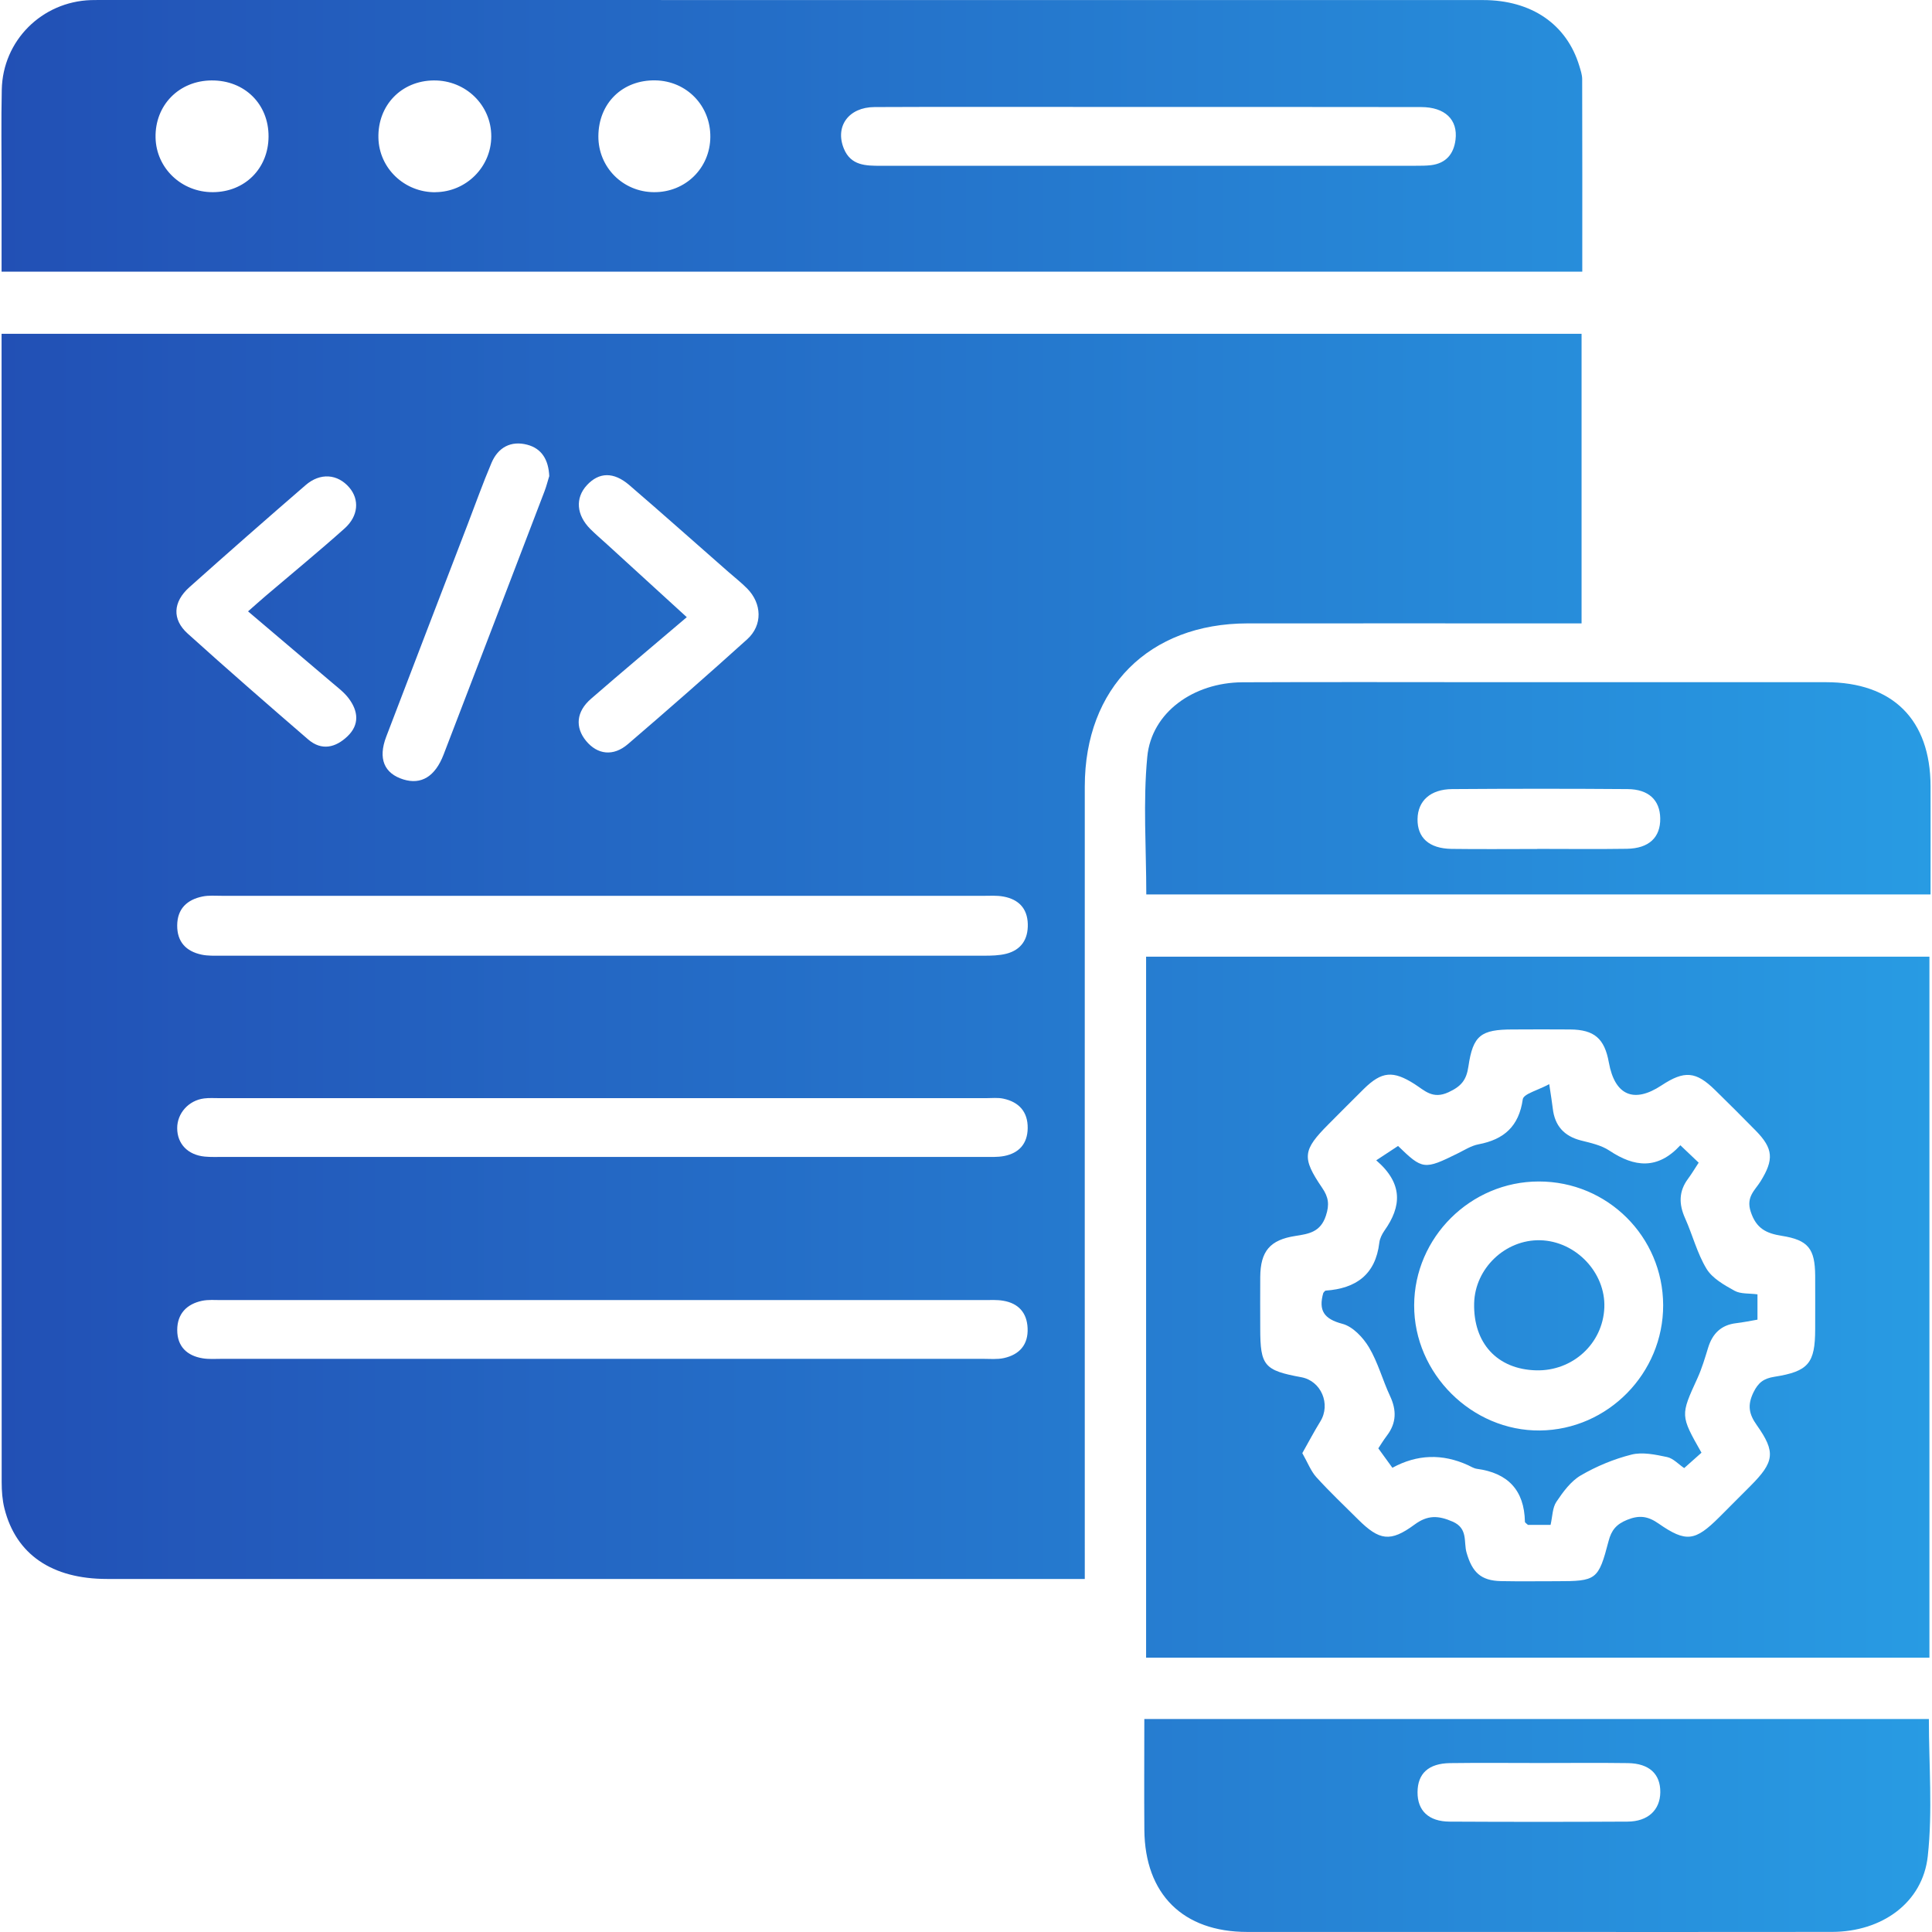
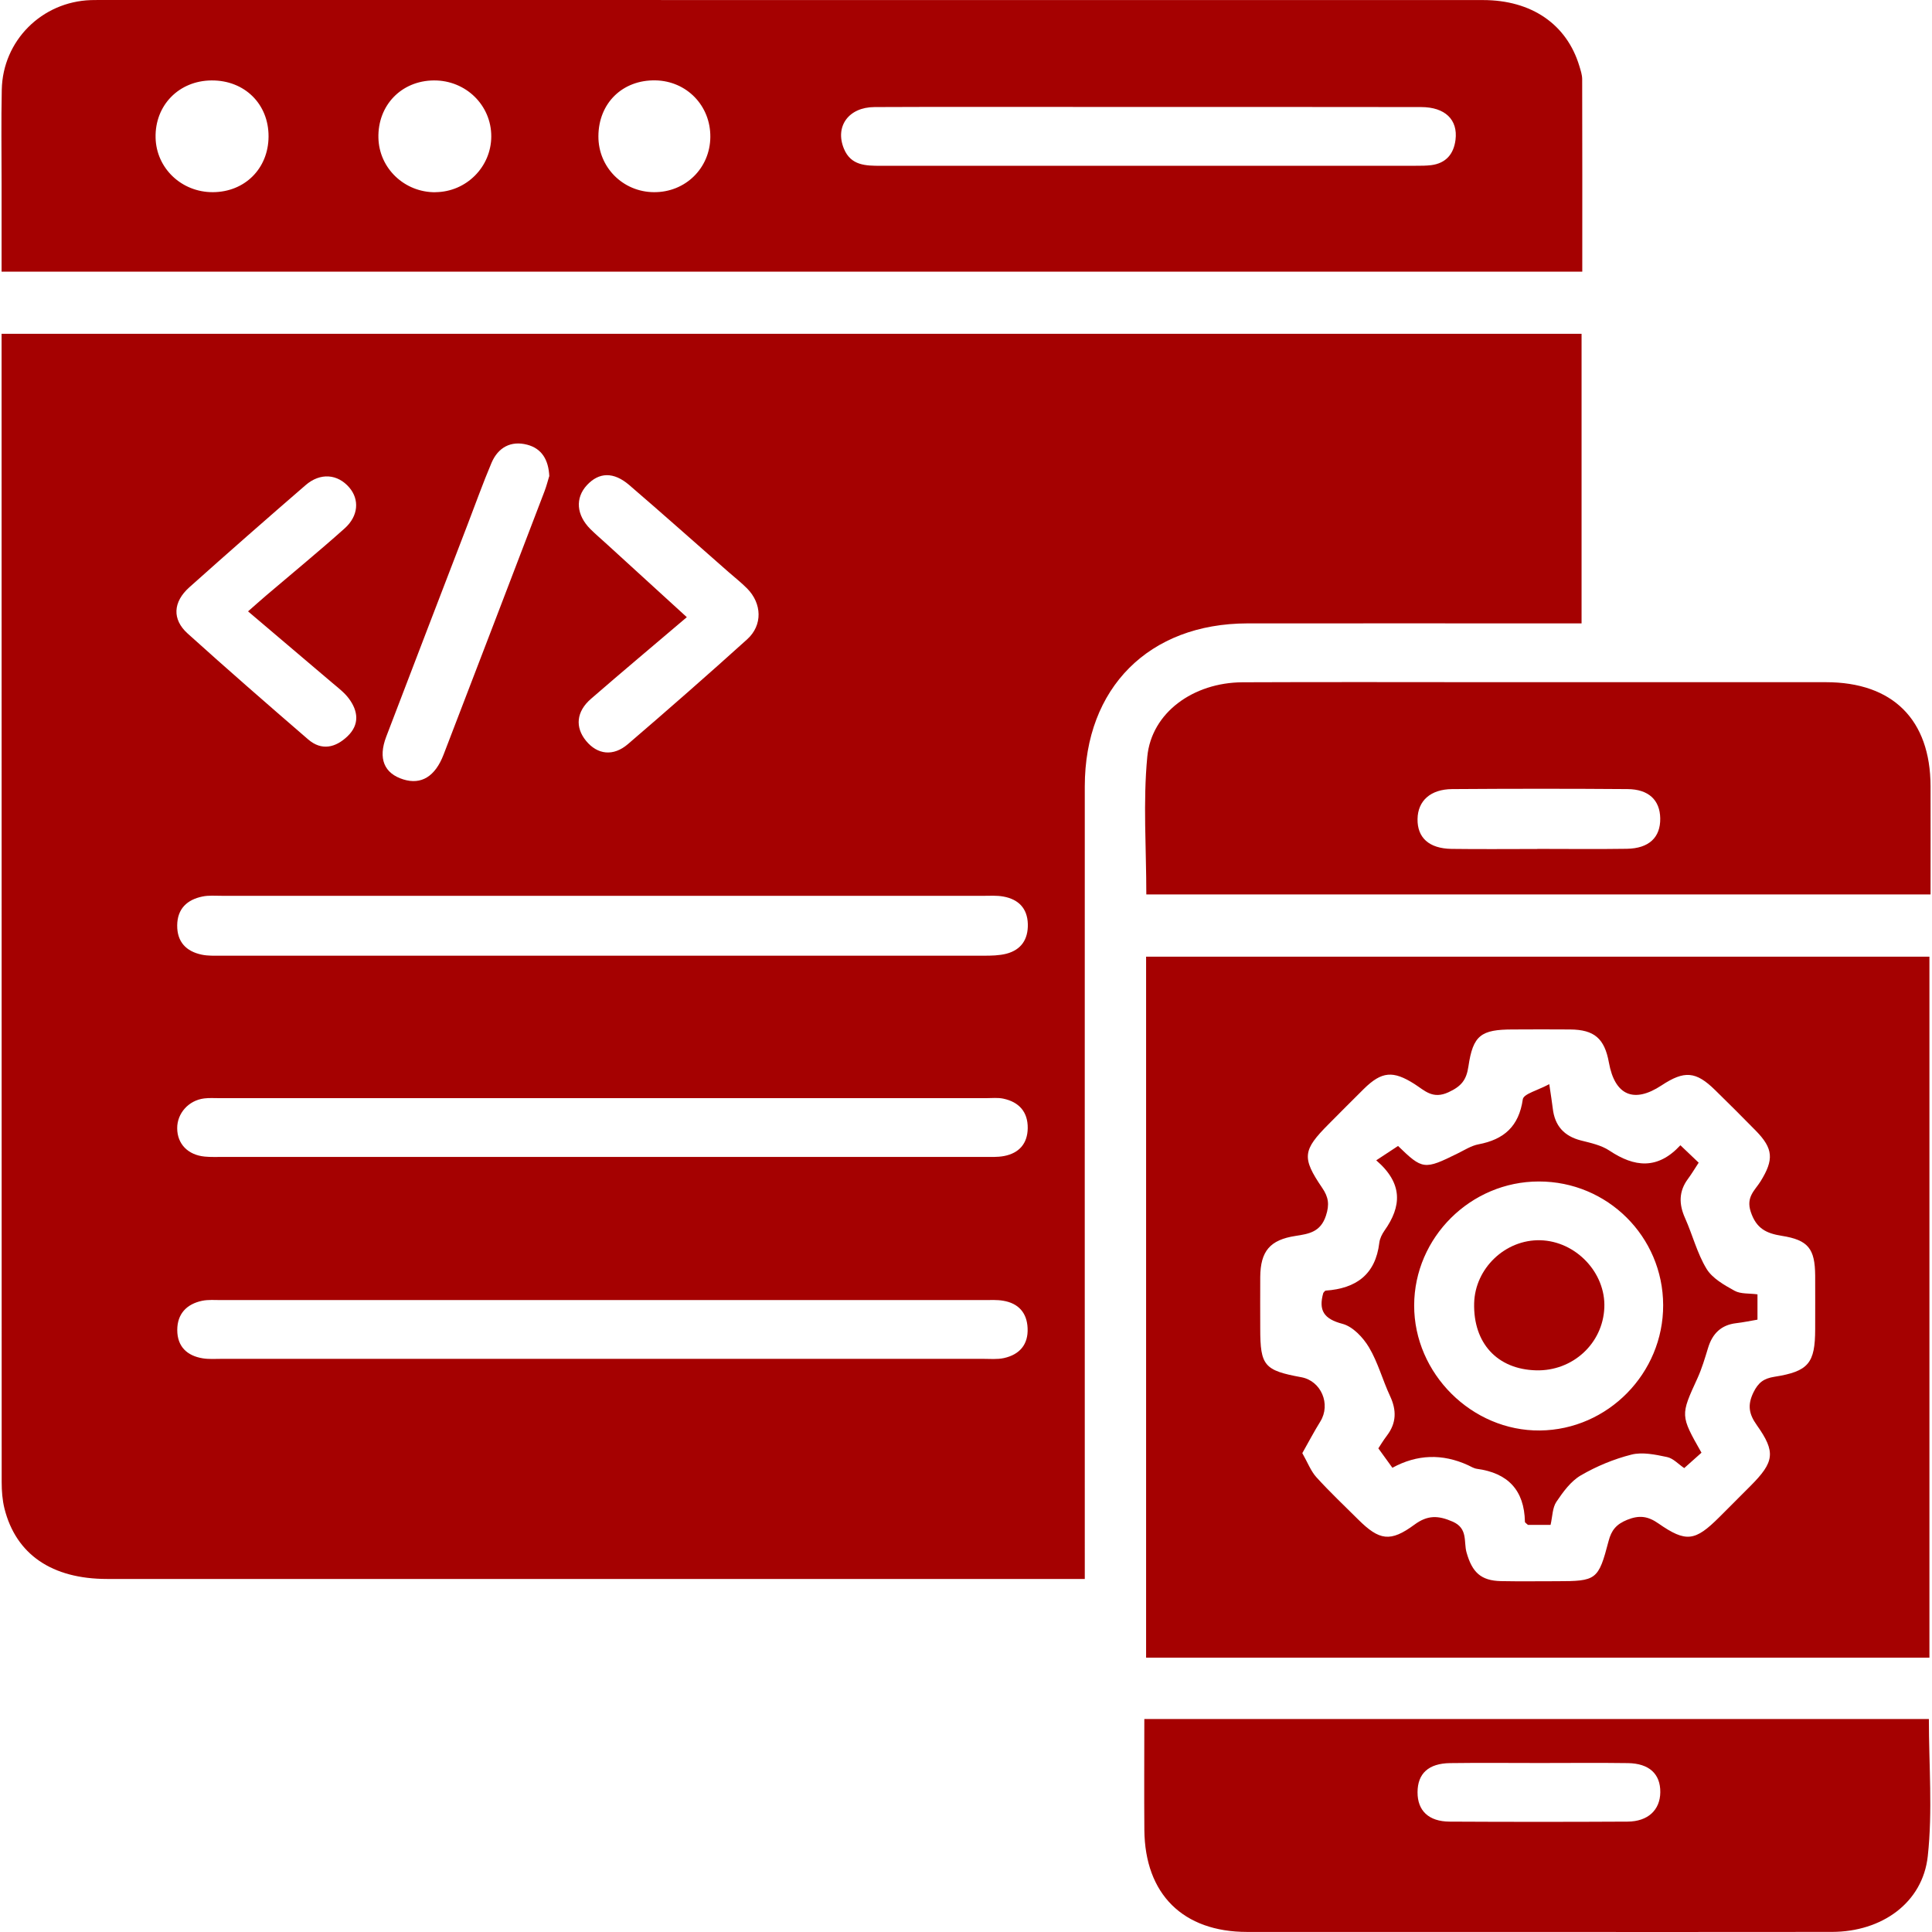
<svg xmlns="http://www.w3.org/2000/svg" width="60" height="60" viewBox="0 0 60 60" fill="none">
-   <path d="M33.687 49.036H33.026C23.125 49.036 13.226 49.036 3.325 49.036C1.613 49.036 0.498 48.275 0.139 46.851C0.072 46.586 0.052 46.304 0.052 46.029C0.049 34.31 0.049 22.591 0.049 10.872C0.049 10.716 0.049 10.562 0.049 10.366H49.117V19.36C48.902 19.36 48.693 19.36 48.482 19.36C45.235 19.36 41.987 19.357 38.74 19.36C35.684 19.365 33.691 21.36 33.689 24.421C33.686 32.358 33.689 40.297 33.689 48.235V49.035L33.687 49.036ZM18.756 27.82C14.797 27.82 10.839 27.82 6.88 27.82C6.682 27.82 6.479 27.802 6.288 27.842C5.811 27.94 5.507 28.221 5.503 28.737C5.498 29.251 5.78 29.546 6.264 29.648C6.455 29.688 6.658 29.68 6.855 29.68C14.753 29.68 22.651 29.681 30.549 29.68C30.783 29.68 31.028 29.676 31.253 29.619C31.715 29.499 31.932 29.17 31.919 28.694C31.905 28.204 31.626 27.929 31.166 27.844C30.955 27.804 30.733 27.821 30.515 27.821C26.596 27.821 22.676 27.821 18.758 27.821L18.756 27.82ZM18.65 35.929C22.609 35.929 26.569 35.929 30.529 35.929C30.747 35.929 30.969 35.941 31.18 35.902C31.647 35.813 31.91 35.518 31.916 35.037C31.923 34.529 31.645 34.223 31.161 34.12C30.99 34.083 30.805 34.104 30.628 34.104C22.689 34.104 14.749 34.104 6.812 34.104C6.653 34.104 6.493 34.093 6.337 34.113C5.857 34.174 5.501 34.574 5.503 35.037C5.503 35.523 5.833 35.868 6.358 35.919C6.555 35.938 6.753 35.929 6.952 35.929C10.852 35.929 14.751 35.929 18.652 35.929H18.65ZM18.65 42.2C22.609 42.2 26.569 42.2 30.528 42.2C30.745 42.2 30.971 42.222 31.178 42.176C31.663 42.068 31.937 41.757 31.913 41.246C31.893 40.77 31.629 40.475 31.158 40.396C30.964 40.362 30.763 40.375 30.566 40.375C22.666 40.375 14.767 40.375 6.869 40.375C6.671 40.375 6.468 40.358 6.277 40.397C5.795 40.499 5.504 40.804 5.504 41.305C5.504 41.815 5.806 42.105 6.296 42.184C6.49 42.216 6.691 42.2 6.89 42.2C10.809 42.2 14.729 42.2 18.65 42.2ZM21.33 19.166C20.307 20.038 19.321 20.861 18.352 21.704C17.896 22.099 17.855 22.586 18.199 23.007C18.553 23.438 19.047 23.5 19.502 23.108C20.748 22.039 21.984 20.956 23.203 19.855C23.69 19.416 23.665 18.741 23.2 18.273C23.019 18.091 22.816 17.932 22.622 17.762C21.595 16.862 20.576 15.953 19.542 15.064C19.055 14.646 18.602 14.663 18.228 15.066C17.858 15.466 17.898 15.994 18.336 16.432C18.504 16.599 18.686 16.753 18.861 16.913C19.677 17.657 20.492 18.403 21.33 19.168V19.166ZM7.704 18.986C7.92 18.797 8.092 18.641 8.269 18.491C9.081 17.799 9.908 17.121 10.703 16.41C11.134 16.024 11.165 15.512 10.849 15.142C10.486 14.717 9.946 14.671 9.489 15.068C8.278 16.115 7.074 17.172 5.88 18.238C5.369 18.695 5.341 19.236 5.826 19.674C7.059 20.787 8.311 21.877 9.568 22.962C9.989 23.326 10.424 23.218 10.792 22.866C11.173 22.502 11.123 22.08 10.831 21.691C10.692 21.504 10.497 21.358 10.316 21.204C9.462 20.476 8.603 19.75 7.704 18.987V18.986ZM17.058 14.791C17.036 14.277 16.822 13.928 16.373 13.811C15.867 13.678 15.468 13.895 15.265 14.373C14.995 15.007 14.764 15.659 14.516 16.304C13.675 18.495 12.831 20.685 11.995 22.878C11.734 23.559 11.931 24.021 12.526 24.206C13.08 24.378 13.513 24.119 13.777 23.432C14.826 20.707 15.868 17.981 16.911 15.255C16.974 15.09 17.015 14.918 17.055 14.793L17.058 14.791Z" fill="url(#paint0_linear_8_61)" />
-   <path d="M49.139 8.436H0.049C0.049 7.501 0.049 6.597 0.049 5.692C0.049 4.723 0.034 3.753 0.055 2.783C0.087 1.26 1.299 0.054 2.822 0.003C2.902 0 2.981 0 3.06 0C17.392 0 31.723 0 46.055 0.002C47.566 0.002 48.658 0.757 49.048 2.05C49.088 2.182 49.134 2.318 49.136 2.453C49.142 4.429 49.139 6.405 49.139 8.436ZM35.706 3.321C35.033 3.321 34.36 3.321 33.687 3.321C31.512 3.321 29.334 3.315 27.159 3.325C26.353 3.328 25.923 3.928 26.208 4.619C26.426 5.145 26.887 5.149 27.356 5.149C32.895 5.148 38.434 5.149 43.973 5.148C44.132 5.148 44.291 5.148 44.448 5.129C44.907 5.07 45.146 4.783 45.202 4.343C45.281 3.716 44.876 3.326 44.134 3.325C41.325 3.32 38.516 3.323 35.706 3.321ZM6.612 5.968C7.604 5.963 8.334 5.234 8.34 4.243C8.346 3.232 7.596 2.491 6.571 2.498C5.558 2.504 4.809 3.269 4.831 4.275C4.852 5.224 5.639 5.973 6.612 5.968ZM13.524 5.968C14.481 5.959 15.254 5.184 15.257 4.237C15.259 3.266 14.464 2.49 13.472 2.498C12.466 2.506 11.728 3.269 11.752 4.281C11.772 5.227 12.563 5.979 13.524 5.97V5.968ZM22.06 4.256C22.07 3.283 21.325 2.515 20.356 2.496C19.331 2.477 18.588 3.204 18.583 4.231C18.578 5.192 19.343 5.963 20.31 5.968C21.284 5.975 22.051 5.224 22.06 4.256Z" fill="url(#paint1_linear_8_61)" />
-   <path d="M35.593 29.711H59.92V51.48H35.593V29.711ZM40.444 45.128C40.611 45.42 40.708 45.685 40.882 45.877C41.293 46.331 41.741 46.753 42.175 47.186C42.837 47.843 43.177 47.902 43.929 47.348C44.338 47.046 44.668 47.062 45.114 47.256C45.597 47.467 45.451 47.886 45.544 48.213C45.719 48.827 45.986 49.09 46.617 49.103C47.191 49.114 47.766 49.106 48.339 49.106C49.58 49.106 49.639 49.071 49.956 47.859C50.043 47.524 50.194 47.337 50.532 47.2C50.911 47.046 51.179 47.086 51.505 47.313C52.363 47.91 52.642 47.867 53.395 47.116C53.717 46.794 54.039 46.472 54.359 46.15C55.104 45.404 55.154 45.099 54.559 44.26C54.313 43.914 54.263 43.638 54.455 43.242C54.605 42.935 54.775 42.809 55.105 42.757C56.169 42.59 56.37 42.333 56.372 41.276C56.372 40.722 56.375 40.167 56.372 39.613C56.365 38.779 56.156 38.51 55.335 38.38C54.856 38.304 54.54 38.155 54.369 37.627C54.22 37.169 54.502 36.966 54.675 36.689C55.093 36.014 55.075 35.672 54.526 35.113C54.11 34.689 53.69 34.27 53.266 33.855C52.668 33.267 52.311 33.239 51.598 33.709C50.74 34.275 50.15 34.018 49.965 32.999C49.831 32.252 49.513 31.977 48.763 31.971C48.169 31.965 47.574 31.969 46.98 31.971C45.992 31.971 45.744 32.152 45.603 33.12C45.541 33.54 45.384 33.736 44.983 33.921C44.494 34.147 44.246 33.869 43.931 33.667C43.264 33.242 42.913 33.269 42.356 33.816C41.99 34.177 41.628 34.543 41.264 34.908C40.455 35.719 40.422 35.951 41.061 36.89C41.257 37.176 41.293 37.406 41.177 37.755C41.011 38.263 40.65 38.318 40.233 38.383C39.441 38.504 39.144 38.856 39.138 39.659C39.133 40.194 39.138 40.729 39.138 41.262C39.138 42.414 39.262 42.56 40.414 42.771C41.03 42.884 41.336 43.608 41.004 44.144C40.812 44.455 40.641 44.78 40.446 45.126L40.444 45.128Z" fill="url(#paint2_linear_8_61)" />
-   <path d="M35.538 53.386H59.903C59.903 54.817 60.022 56.244 59.869 57.643C59.712 59.094 58.443 59.993 56.897 59.997C53.474 60.003 50.05 59.998 46.627 59.998C43.994 59.998 41.363 60 38.73 59.998C36.739 59.997 35.557 58.826 35.539 56.833C35.53 55.706 35.538 54.579 35.538 53.386ZM47.823 54.752C46.893 54.752 45.962 54.742 45.032 54.755C44.362 54.765 44.026 55.079 44.023 55.657C44.019 56.231 44.367 56.569 45.019 56.572C46.86 56.582 48.702 56.582 50.543 56.572C51.178 56.569 51.556 56.212 51.562 55.66C51.568 55.093 51.219 54.765 50.556 54.755C49.645 54.742 48.734 54.752 47.823 54.752Z" fill="url(#paint3_linear_8_61)" />
-   <path d="M35.599 27.777C35.599 26.336 35.495 24.908 35.63 23.502C35.761 22.127 37.062 21.198 38.583 21.189C41.196 21.177 43.812 21.186 46.425 21.186C49.851 21.186 53.277 21.185 56.703 21.186C58.781 21.186 59.95 22.349 59.955 24.416C59.958 25.522 59.955 26.628 59.955 27.777H35.599ZM47.741 26.363C48.669 26.363 49.597 26.374 50.524 26.36C51.211 26.349 51.57 26.006 51.56 25.414C51.551 24.849 51.202 24.511 50.546 24.506C48.729 24.492 46.914 24.493 45.097 24.506C44.424 24.511 44.032 24.871 44.023 25.434C44.013 26.015 44.38 26.352 45.076 26.363C45.965 26.375 46.854 26.366 47.742 26.366L47.741 26.363Z" fill="url(#paint4_linear_8_61)" />
-   <path d="M48.153 47.357H47.452C47.409 47.315 47.358 47.288 47.358 47.261C47.339 46.275 46.825 45.743 45.863 45.615C45.77 45.602 45.681 45.544 45.59 45.502C44.791 45.138 44.008 45.165 43.242 45.583C43.115 45.407 42.977 45.217 42.805 44.98C42.858 44.901 42.958 44.734 43.075 44.58C43.369 44.19 43.375 43.795 43.17 43.357C42.937 42.858 42.794 42.311 42.515 41.843C42.332 41.537 42.012 41.197 41.691 41.113C41.117 40.962 40.941 40.7 41.096 40.153C41.117 40.132 41.142 40.085 41.171 40.081C42.11 40.015 42.718 39.586 42.836 38.594C42.851 38.463 42.92 38.326 42.997 38.215C43.526 37.469 43.581 36.757 42.74 36.035C42.997 35.867 43.207 35.729 43.418 35.589C44.178 36.327 44.233 36.333 45.267 35.822C45.479 35.718 45.689 35.581 45.916 35.538C46.708 35.388 47.171 34.981 47.291 34.14C47.315 33.969 47.764 33.859 48.113 33.669C48.169 34.048 48.201 34.237 48.223 34.427C48.285 34.961 48.572 35.283 49.097 35.418C49.402 35.495 49.73 35.565 49.984 35.735C50.756 36.249 51.478 36.333 52.185 35.567C52.387 35.759 52.553 35.917 52.754 36.108C52.636 36.287 52.539 36.452 52.425 36.606C52.133 36.997 52.136 37.396 52.331 37.831C52.565 38.352 52.706 38.923 52.998 39.404C53.179 39.701 53.547 39.908 53.869 40.086C54.059 40.191 54.325 40.162 54.58 40.197V40.983C54.347 41.023 54.136 41.067 53.923 41.092C53.453 41.146 53.182 41.414 53.047 41.856C52.949 42.176 52.853 42.5 52.715 42.803C52.187 43.957 52.181 43.953 52.841 45.115C52.682 45.256 52.509 45.41 52.304 45.593C52.125 45.472 51.963 45.29 51.773 45.25C51.411 45.174 51.01 45.088 50.667 45.174C50.119 45.312 49.578 45.537 49.091 45.821C48.782 46.002 48.54 46.334 48.334 46.642C48.212 46.824 48.215 47.091 48.155 47.354L48.153 47.357ZM51.651 40.531C51.644 38.404 49.921 36.69 47.79 36.692C45.671 36.692 43.924 38.429 43.918 40.537C43.911 42.657 45.712 44.447 47.825 44.425C49.934 44.403 51.657 42.647 51.651 40.531Z" fill="url(#paint5_linear_8_61)" />
-   <path d="M47.704 42.557C46.498 42.525 45.751 41.713 45.781 40.473C45.808 39.388 46.749 38.491 47.833 38.517C48.937 38.544 49.868 39.523 49.824 40.61C49.778 41.727 48.84 42.587 47.704 42.557Z" fill="url(#paint6_linear_8_61)" />
-   <defs>
-     <linearGradient id="paint0_linear_8_61" x1="0.044" y1="30" x2="59.956" y2="30" gradientUnits="userSpaceOnUse">
-       <stop stop-color="#2250B5" />
-       <stop offset="1" stop-color="#289BE3" />
-     </linearGradient>
-     <linearGradient id="paint1_linear_8_61" x1="0.044" y1="30" x2="59.956" y2="30" gradientUnits="userSpaceOnUse">
-       <stop stop-color="#2250B5" />
-       <stop offset="1" stop-color="#289BE3" />
-     </linearGradient>
-     <linearGradient id="paint2_linear_8_61" x1="0.044" y1="30" x2="59.956" y2="30" gradientUnits="userSpaceOnUse">
-       <stop stop-color="#2250B5" />
-       <stop offset="1" stop-color="#289BE3" />
-     </linearGradient>
-     <linearGradient id="paint3_linear_8_61" x1="0.044" y1="30" x2="59.956" y2="30" gradientUnits="userSpaceOnUse">
-       <stop stop-color="#2250B5" />
-       <stop offset="1" stop-color="#289BE3" />
-     </linearGradient>
-     <linearGradient id="paint4_linear_8_61" x1="0.044" y1="30" x2="59.956" y2="30" gradientUnits="userSpaceOnUse">
-       <stop stop-color="#2250B5" />
-       <stop offset="1" stop-color="#289BE3" />
-     </linearGradient>
-     <linearGradient id="paint5_linear_8_61" x1="0.044" y1="30" x2="59.956" y2="30" gradientUnits="userSpaceOnUse">
-       <stop stop-color="#2250B5" />
-       <stop offset="1" stop-color="#289BE3" />
-     </linearGradient>
-     <linearGradient id="paint6_linear_8_61" x1="0.044" y1="30" x2="59.956" y2="30" gradientUnits="userSpaceOnUse">
-       <stop stop-color="#2250B5" />
-       <stop offset="1" stop-color="#289BE3" />
-     </linearGradient>
-   </defs>
+   <path d="M33.688 49.036H33.026C23.125 49.036 13.226 49.036 3.326 49.036C1.613 49.036 0.498 48.275 0.139 46.851C0.073 46.586 0.052 46.304 0.052 46.029C0.049 34.31 0.049 22.591 0.049 10.872C0.049 10.716 0.049 10.562 0.049 10.366H49.117V19.36C48.903 19.36 48.693 19.36 48.482 19.36C45.235 19.36 41.987 19.357 38.74 19.36C35.684 19.365 33.691 21.36 33.689 24.421C33.686 32.358 33.689 40.297 33.689 48.235V49.035L33.688 49.036ZM18.757 27.82C14.797 27.82 10.84 27.82 6.88 27.82C6.682 27.82 6.479 27.802 6.288 27.842C5.811 27.94 5.508 28.221 5.503 28.737C5.498 29.251 5.781 29.546 6.265 29.648C6.455 29.688 6.658 29.68 6.855 29.68C14.753 29.68 22.651 29.681 30.549 29.68C30.784 29.68 31.028 29.676 31.253 29.619C31.715 29.499 31.933 29.17 31.92 28.694C31.905 28.204 31.626 27.929 31.166 27.844C30.955 27.804 30.733 27.821 30.515 27.821C26.596 27.821 22.676 27.821 18.758 27.821L18.757 27.82ZM18.65 35.929C22.61 35.929 26.569 35.929 30.53 35.929C30.747 35.929 30.969 35.941 31.18 35.902C31.647 35.813 31.91 35.518 31.917 35.037C31.923 34.529 31.645 34.223 31.161 34.12C30.99 34.083 30.806 34.104 30.628 34.104C22.689 34.104 14.75 34.104 6.812 34.104C6.653 34.104 6.493 34.093 6.338 34.113C5.857 34.174 5.501 34.574 5.503 35.037C5.503 35.523 5.833 35.868 6.358 35.919C6.555 35.938 6.753 35.929 6.952 35.929C10.852 35.929 14.751 35.929 18.652 35.929H18.65ZM18.65 42.2C22.61 42.2 26.569 42.2 30.528 42.2C30.745 42.2 30.971 42.222 31.179 42.176C31.663 42.068 31.937 41.757 31.913 41.246C31.893 40.77 31.629 40.475 31.158 40.396C30.965 40.362 30.763 40.375 30.566 40.375C22.667 40.375 14.767 40.375 6.869 40.375C6.671 40.375 6.468 40.358 6.277 40.397C5.795 40.499 5.505 40.804 5.505 41.305C5.505 41.815 5.806 42.105 6.296 42.184C6.49 42.216 6.692 42.2 6.89 42.2C10.809 42.2 14.729 42.2 18.65 42.2ZM21.331 19.166C20.307 20.038 19.322 20.861 18.352 21.704C17.896 22.099 17.855 22.586 18.2 23.007C18.553 23.438 19.047 23.5 19.502 23.108C20.748 22.039 21.984 20.956 23.203 19.855C23.69 19.416 23.665 18.741 23.2 18.273C23.019 18.091 22.816 17.932 22.622 17.762C21.596 16.862 20.577 15.953 19.542 15.064C19.055 14.646 18.603 14.663 18.228 15.066C17.858 15.466 17.898 15.994 18.336 16.432C18.504 16.599 18.687 16.753 18.861 16.913C19.677 17.657 20.493 18.403 21.331 19.168V19.166ZM7.704 18.986C7.92 18.797 8.093 18.641 8.269 18.491C9.081 17.799 9.908 17.121 10.703 16.41C11.135 16.024 11.165 15.512 10.849 15.142C10.486 14.717 9.946 14.671 9.489 15.068C8.278 16.115 7.074 17.172 5.881 18.238C5.37 18.695 5.341 19.236 5.827 19.674C7.06 20.787 8.312 21.877 9.569 22.962C9.989 23.326 10.424 23.218 10.792 22.866C11.173 22.502 11.124 22.08 10.832 21.691C10.692 21.504 10.497 21.358 10.316 21.204C9.462 20.476 8.604 19.75 7.704 18.987V18.986ZM17.059 14.791C17.036 14.277 16.822 13.928 16.373 13.811C15.867 13.678 15.469 13.895 15.265 14.373C14.996 15.007 14.764 15.659 14.516 16.304C13.675 18.495 12.831 20.685 11.995 22.878C11.735 23.559 11.931 24.021 12.527 24.206C13.08 24.378 13.514 24.119 13.777 23.432C14.826 20.707 15.868 17.981 16.911 15.255C16.974 15.09 17.016 14.918 17.055 14.793L17.059 14.791Z" fill="#A50101" />
+   <path d="M49.139 8.436H0.049C0.049 7.501 0.049 6.597 0.049 5.692C0.049 4.723 0.034 3.753 0.055 2.783C0.087 1.26 1.299 0.054 2.823 0.003C2.902 0 2.981 0 3.061 0C17.392 0 31.723 0 46.056 0.002C47.566 0.002 48.658 0.757 49.048 2.05C49.088 2.182 49.134 2.318 49.136 2.453C49.142 4.429 49.139 6.405 49.139 8.436ZM35.706 3.321C35.033 3.321 34.36 3.321 33.688 3.321C31.512 3.321 29.335 3.315 27.159 3.325C26.353 3.328 25.923 3.928 26.209 4.619C26.426 5.145 26.888 5.149 27.356 5.149C32.896 5.148 38.434 5.149 43.974 5.148C44.132 5.148 44.291 5.148 44.448 5.129C44.907 5.07 45.146 4.783 45.202 4.343C45.281 3.716 44.877 3.326 44.134 3.325C41.325 3.32 38.516 3.323 35.706 3.321ZM6.612 5.968C7.604 5.963 8.334 5.234 8.34 4.243C8.347 3.232 7.596 2.491 6.571 2.498C5.558 2.504 4.809 3.269 4.832 4.275C4.852 5.224 5.639 5.973 6.612 5.968ZM13.525 5.968C14.482 5.959 15.254 5.184 15.257 4.237C15.259 3.266 14.464 2.49 13.472 2.498C12.466 2.506 11.728 3.269 11.752 4.281C11.773 5.227 12.563 5.979 13.525 5.97V5.968ZM22.06 4.256C22.07 3.283 21.326 2.515 20.356 2.496C19.331 2.477 18.588 3.204 18.584 4.231C18.579 5.192 19.344 5.963 20.31 5.968C21.284 5.975 22.051 5.224 22.06 4.256Z" fill="#A50101" />
+   <path d="M35.593 29.711H59.92V51.48H35.593V29.711ZM40.444 45.128C40.611 45.42 40.708 45.685 40.882 45.877C41.293 46.331 41.741 46.753 42.176 47.186C42.837 47.843 43.177 47.902 43.929 47.348C44.339 47.046 44.669 47.062 45.114 47.256C45.597 47.467 45.451 47.886 45.545 48.213C45.719 48.827 45.986 49.09 46.617 49.103C47.192 49.114 47.766 49.106 48.339 49.106C49.58 49.106 49.639 49.071 49.956 47.859C50.043 47.524 50.194 47.337 50.532 47.2C50.911 47.046 51.18 47.086 51.505 47.313C52.363 47.91 52.643 47.867 53.395 47.116C53.717 46.794 54.039 46.472 54.36 46.15C55.104 45.404 55.155 45.099 54.56 44.26C54.314 43.914 54.263 43.638 54.455 43.242C54.606 42.935 54.776 42.809 55.106 42.757C56.169 42.59 56.37 42.333 56.372 41.276C56.372 40.722 56.375 40.167 56.372 39.613C56.365 38.779 56.156 38.51 55.336 38.38C54.856 38.304 54.541 38.155 54.369 37.627C54.22 37.169 54.502 36.966 54.675 36.689C55.093 36.014 55.075 35.672 54.526 35.113C54.111 34.689 53.69 34.27 53.266 33.855C52.668 33.267 52.311 33.239 51.599 33.709C50.74 34.275 50.15 34.018 49.966 32.999C49.831 32.252 49.513 31.977 48.763 31.971C48.169 31.965 47.574 31.969 46.981 31.971C45.992 31.971 45.745 32.152 45.603 33.12C45.541 33.54 45.384 33.736 44.983 33.921C44.494 34.147 44.246 33.869 43.931 33.667C43.264 33.242 42.913 33.269 42.356 33.816C41.99 34.177 41.628 34.543 41.265 34.908C40.456 35.719 40.422 35.951 41.062 36.89C41.257 37.176 41.293 37.406 41.178 37.755C41.011 38.263 40.651 38.318 40.233 38.383C39.441 38.504 39.145 38.856 39.138 39.659C39.134 40.194 39.138 40.729 39.138 41.262C39.138 42.414 39.262 42.56 40.414 42.771C41.03 42.884 41.336 43.608 41.005 44.144C40.812 44.455 40.641 44.78 40.446 45.126L40.444 45.128Z" fill="#A50101" />
+   <path d="M35.538 53.386H59.903C59.903 54.817 60.022 56.244 59.869 57.643C59.712 59.094 58.443 59.993 56.897 59.997C53.474 60.003 50.05 59.998 46.627 59.998C43.994 59.998 41.363 60 38.731 59.998C36.739 59.997 35.557 58.826 35.539 56.833C35.53 55.706 35.538 54.579 35.538 53.386ZM47.823 54.752C46.894 54.752 45.962 54.742 45.032 54.755C44.362 54.765 44.026 55.079 44.023 55.657C44.02 56.231 44.367 56.569 45.019 56.572C46.86 56.582 48.703 56.582 50.543 56.572C51.178 56.569 51.556 56.212 51.562 55.66C51.568 55.093 51.219 54.765 50.556 54.755C49.645 54.742 48.734 54.752 47.823 54.752Z" fill="#A50101" />
+   <path d="M35.6 27.777C35.6 26.336 35.495 24.908 35.63 23.502C35.761 22.127 37.063 21.198 38.583 21.189C41.197 21.177 43.812 21.186 46.425 21.186C49.851 21.186 53.278 21.185 56.704 21.186C58.781 21.186 59.95 22.349 59.955 24.416C59.958 25.522 59.955 26.628 59.955 27.777H35.6ZM47.741 26.363C48.669 26.363 49.597 26.374 50.524 26.36C51.211 26.349 51.57 26.006 51.56 25.414C51.551 24.849 51.202 24.511 50.547 24.506C48.73 24.492 46.914 24.493 45.097 24.506C44.424 24.511 44.032 24.871 44.023 25.434C44.013 26.015 44.38 26.352 45.077 26.363C45.965 26.375 46.854 26.366 47.742 26.366L47.741 26.363Z" fill="#A50101" />
+   <path d="M48.153 47.357H47.452C47.409 47.315 47.358 47.288 47.358 47.261C47.339 46.275 46.825 45.743 45.864 45.615C45.77 45.602 45.681 45.544 45.59 45.502C44.791 45.138 44.008 45.165 43.242 45.583C43.115 45.407 42.977 45.217 42.806 44.98C42.858 44.901 42.958 44.734 43.075 44.58C43.369 44.19 43.375 43.795 43.17 43.357C42.937 42.858 42.794 42.311 42.515 41.843C42.333 41.537 42.012 41.197 41.692 41.113C41.117 40.962 40.941 40.7 41.096 40.153C41.117 40.132 41.142 40.085 41.171 40.081C42.111 40.015 42.718 39.586 42.836 38.594C42.852 38.463 42.92 38.326 42.998 38.215C43.526 37.469 43.581 36.757 42.74 36.035C42.998 35.867 43.207 35.729 43.418 35.589C44.178 36.327 44.234 36.333 45.267 35.822C45.48 35.718 45.689 35.581 45.916 35.538C46.708 35.388 47.171 34.981 47.292 34.14C47.316 33.969 47.765 33.859 48.114 33.669C48.169 34.048 48.201 34.237 48.223 34.427C48.285 34.961 48.572 35.283 49.097 35.418C49.402 35.495 49.731 35.565 49.985 35.735C50.756 36.249 51.478 36.333 52.186 35.567C52.387 35.759 52.554 35.917 52.754 36.108C52.636 36.287 52.539 36.452 52.425 36.606C52.133 36.997 52.136 37.396 52.332 37.831C52.565 38.352 52.706 38.923 52.998 39.404C53.179 39.701 53.547 39.908 53.869 40.086C54.06 40.191 54.325 40.162 54.58 40.197V40.983C54.347 41.023 54.136 41.067 53.923 41.092C53.453 41.146 53.182 41.414 53.047 41.856C52.949 42.176 52.854 42.5 52.716 42.803C52.187 43.957 52.181 43.953 52.841 45.115C52.682 45.256 52.509 45.41 52.305 45.593C52.125 45.472 51.964 45.29 51.773 45.25C51.411 45.174 51.01 45.088 50.667 45.174C50.12 45.312 49.578 45.537 49.091 45.821C48.782 46.002 48.541 46.334 48.334 46.642C48.212 46.824 48.215 47.091 48.155 47.354L48.153 47.357ZM51.651 40.531C51.645 38.404 49.921 36.69 47.79 36.692C45.672 36.692 43.924 38.429 43.918 40.537C43.912 42.657 45.713 44.447 47.825 44.425C49.934 44.403 51.657 42.647 51.651 40.531Z" fill="#A50101" />
+   <path d="M47.704 42.557C46.498 42.525 45.751 41.713 45.781 40.473C45.808 39.388 46.749 38.491 47.833 38.517C48.937 38.544 49.869 39.523 49.824 40.61C49.778 41.727 48.84 42.587 47.704 42.557Z" fill="#A50101" />
</svg>
